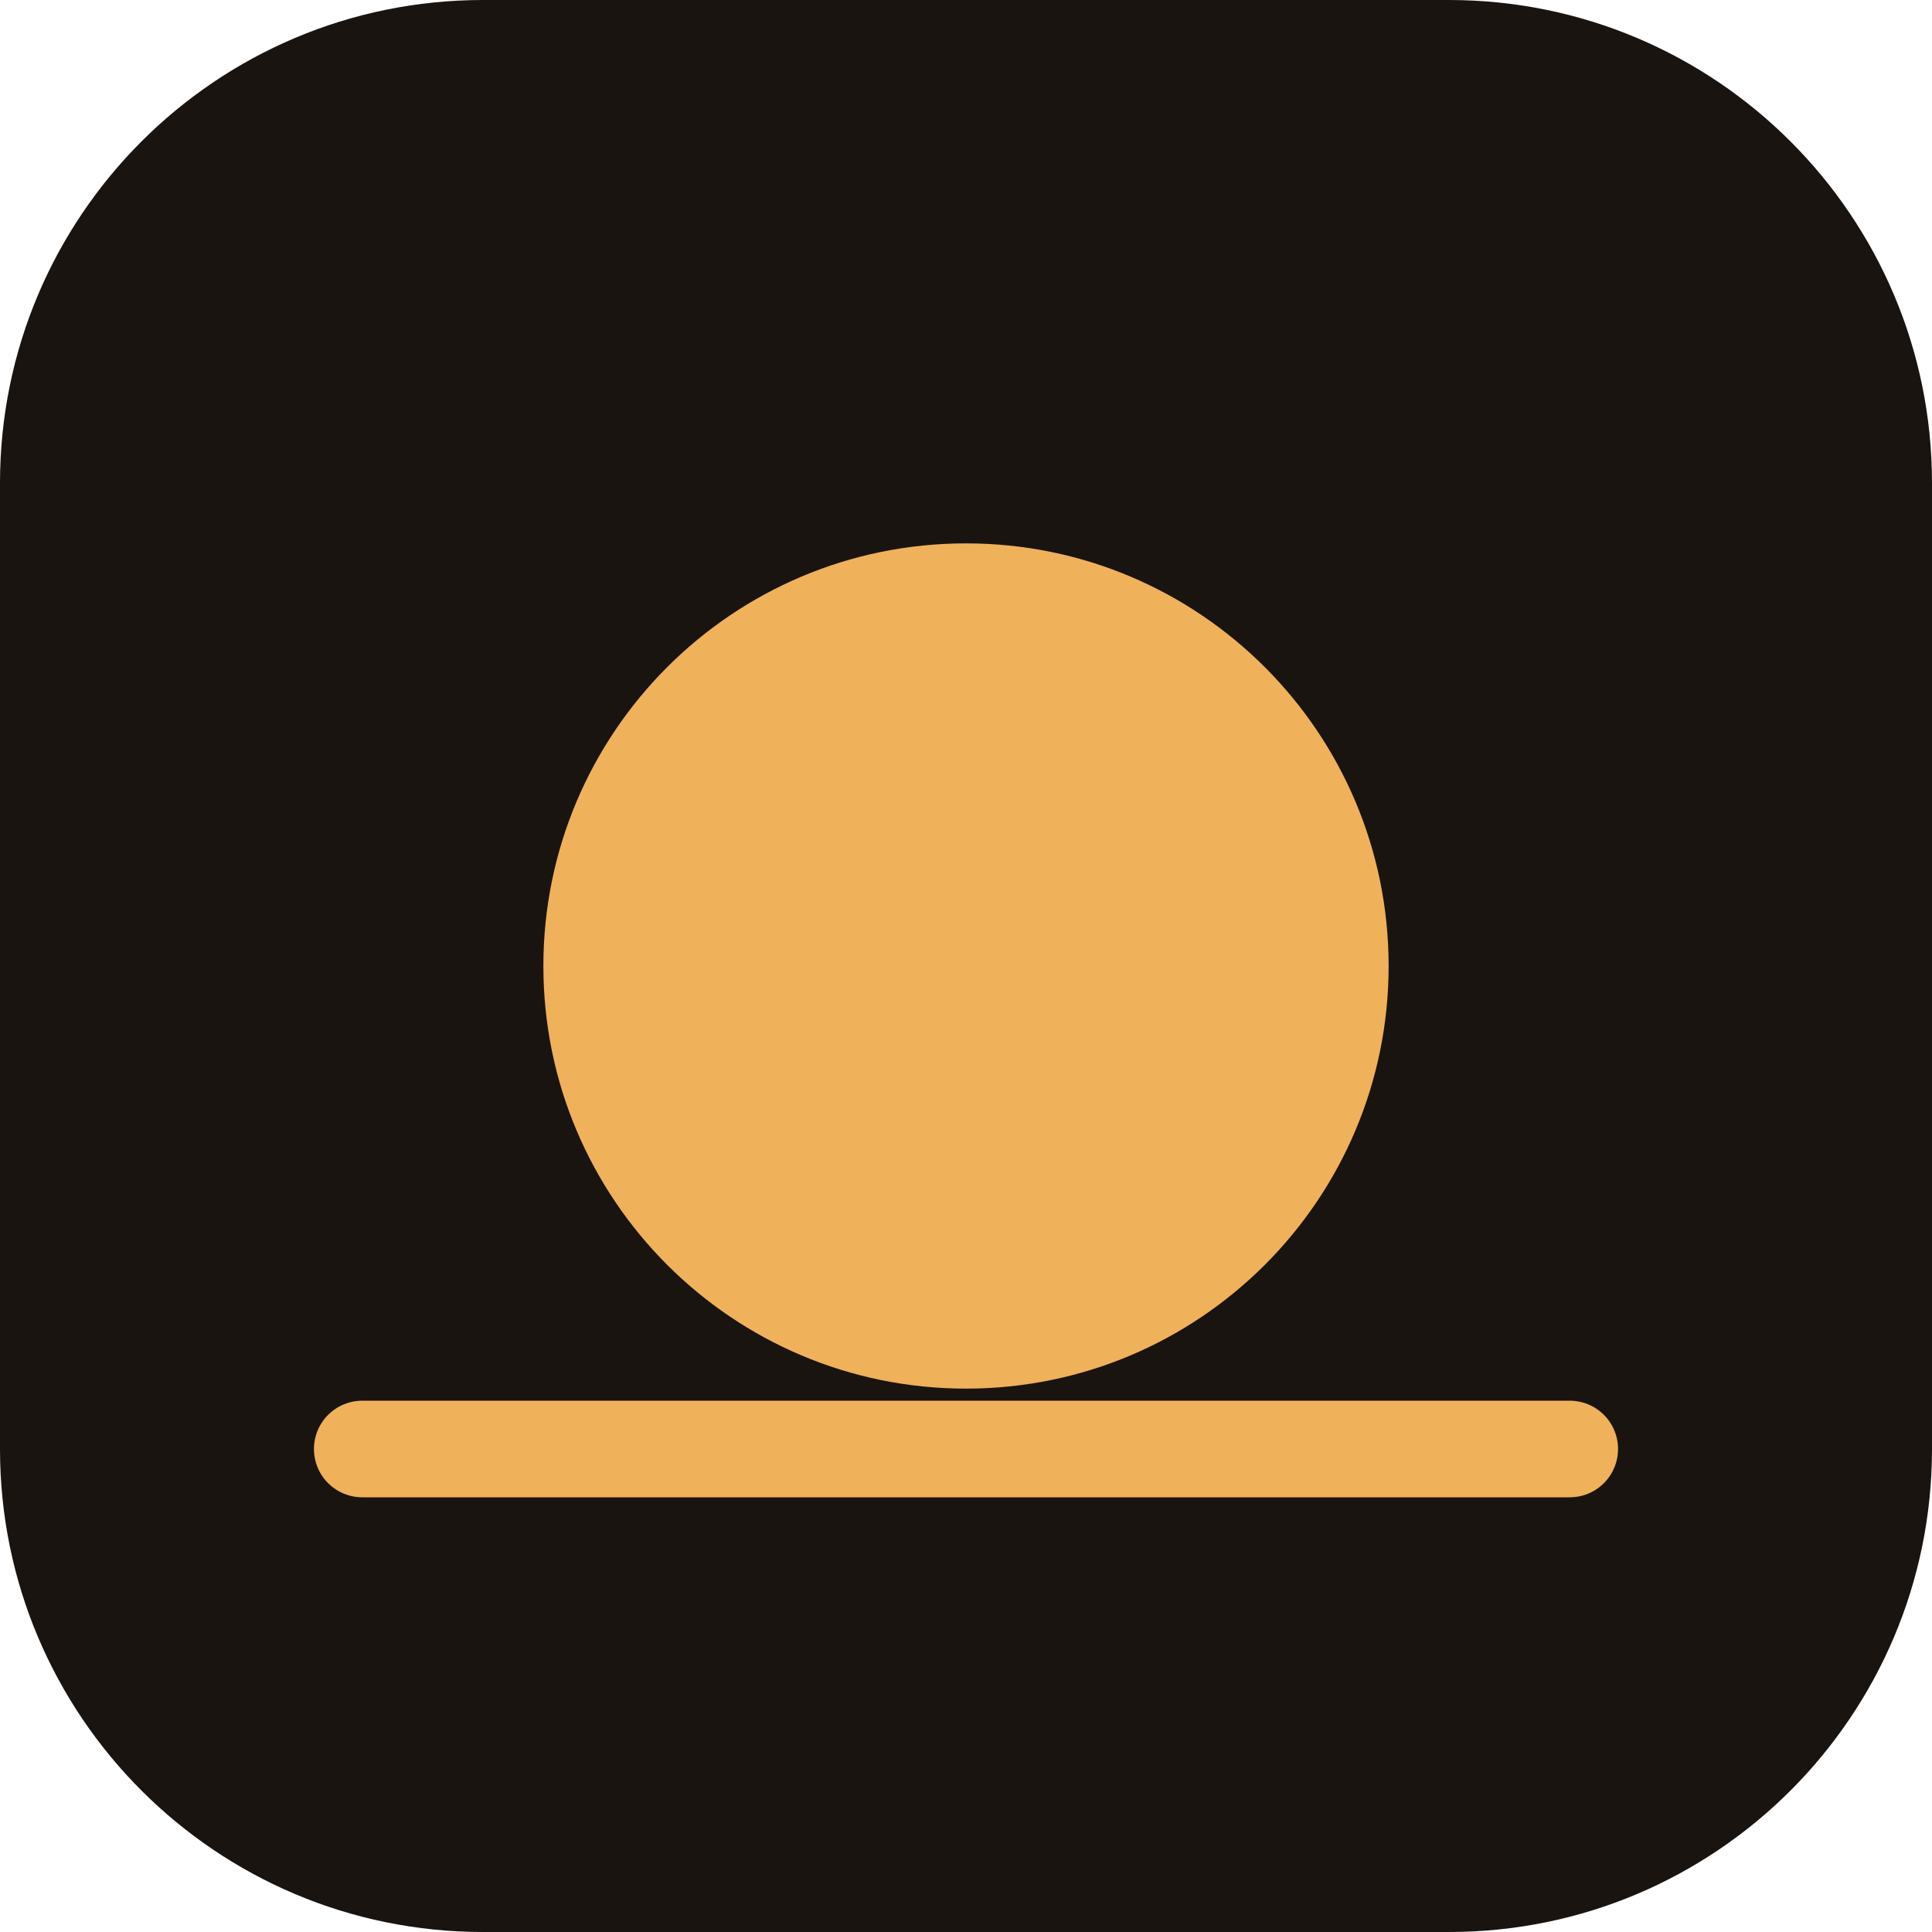
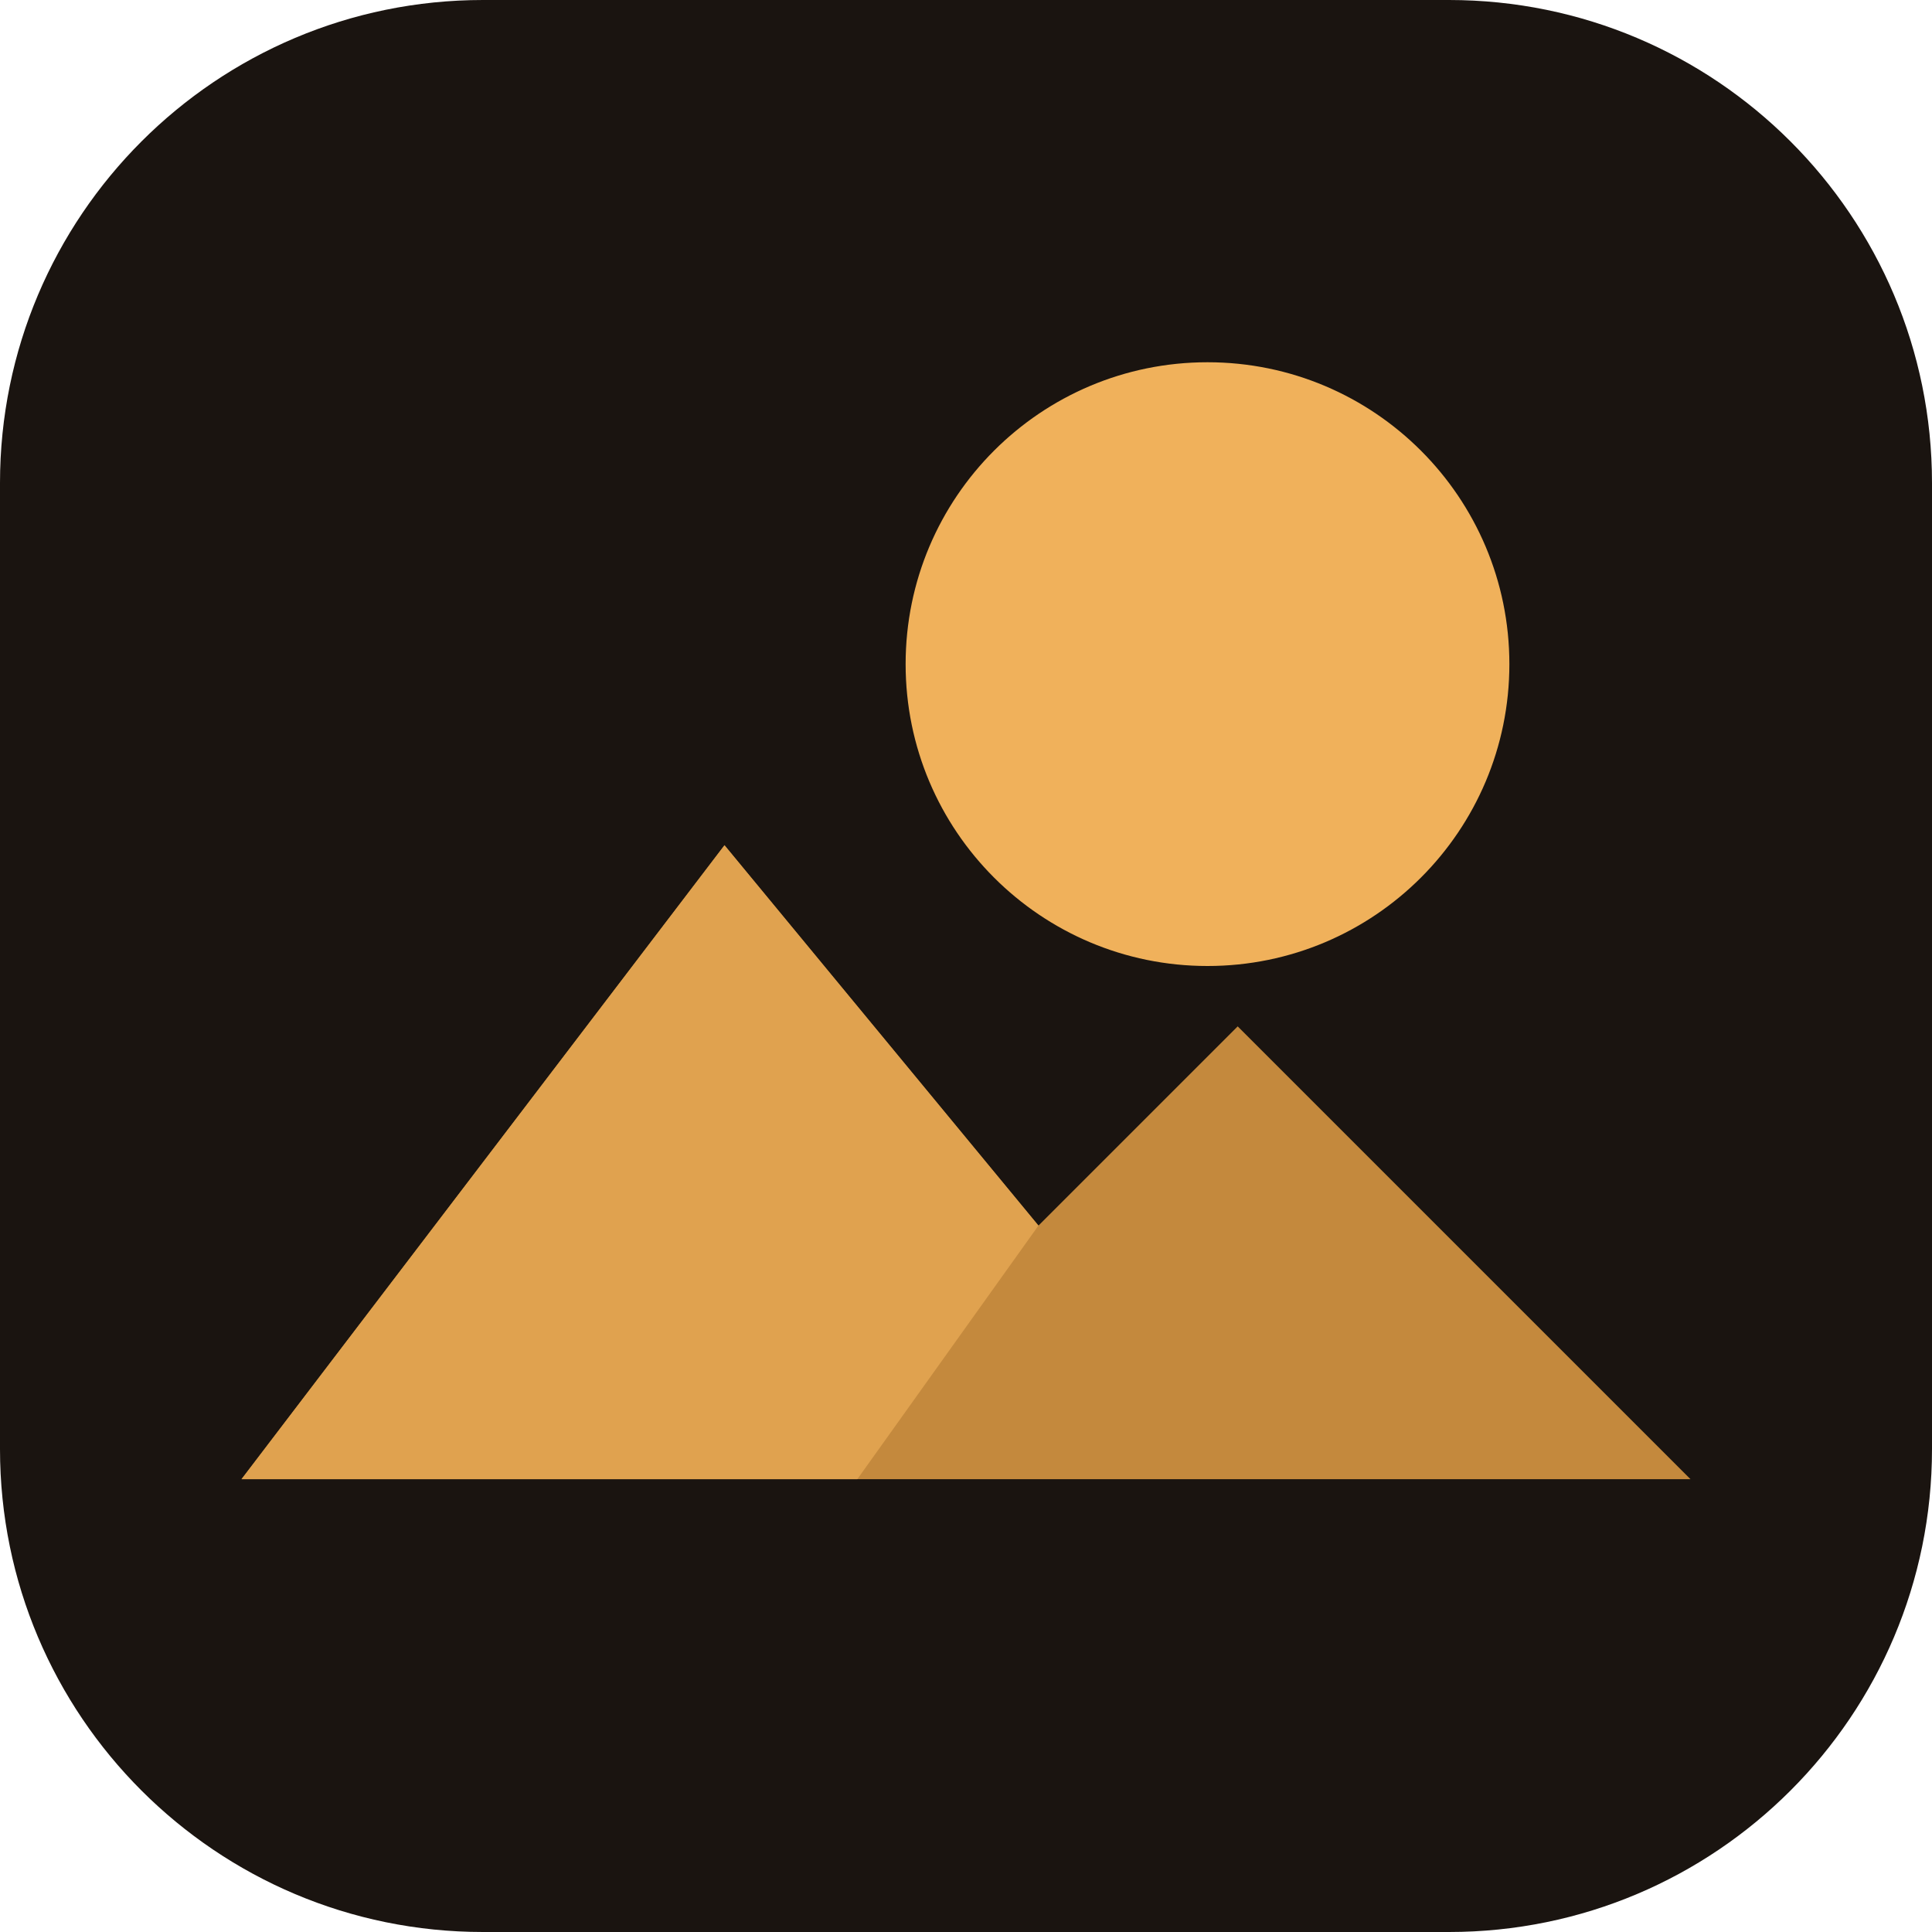
<svg xmlns="http://www.w3.org/2000/svg" viewBox="0 0 32 32" fill="none">
  <rect width="32" height="32" rx="8" fill="#1a1410" />
-   <circle cx="16" cy="16" r="7" fill="#f0b15b" />
-   <path d="M6 24h20" stroke="#f0b15b" stroke-width="1.6" stroke-linecap="round" />
+   <circle cx="20" cy="11" r="5" fill="#f0b15b" />
+   <path d="M4 24.5L12 14l5.2 6.3L20.5 17 28 24.5H4z" fill="#c4893d" />
+   <path d="M4 24.5L12 14l5.2 6.3L14.2 24.5H4z" fill="#e0a24f" />
</svg>
